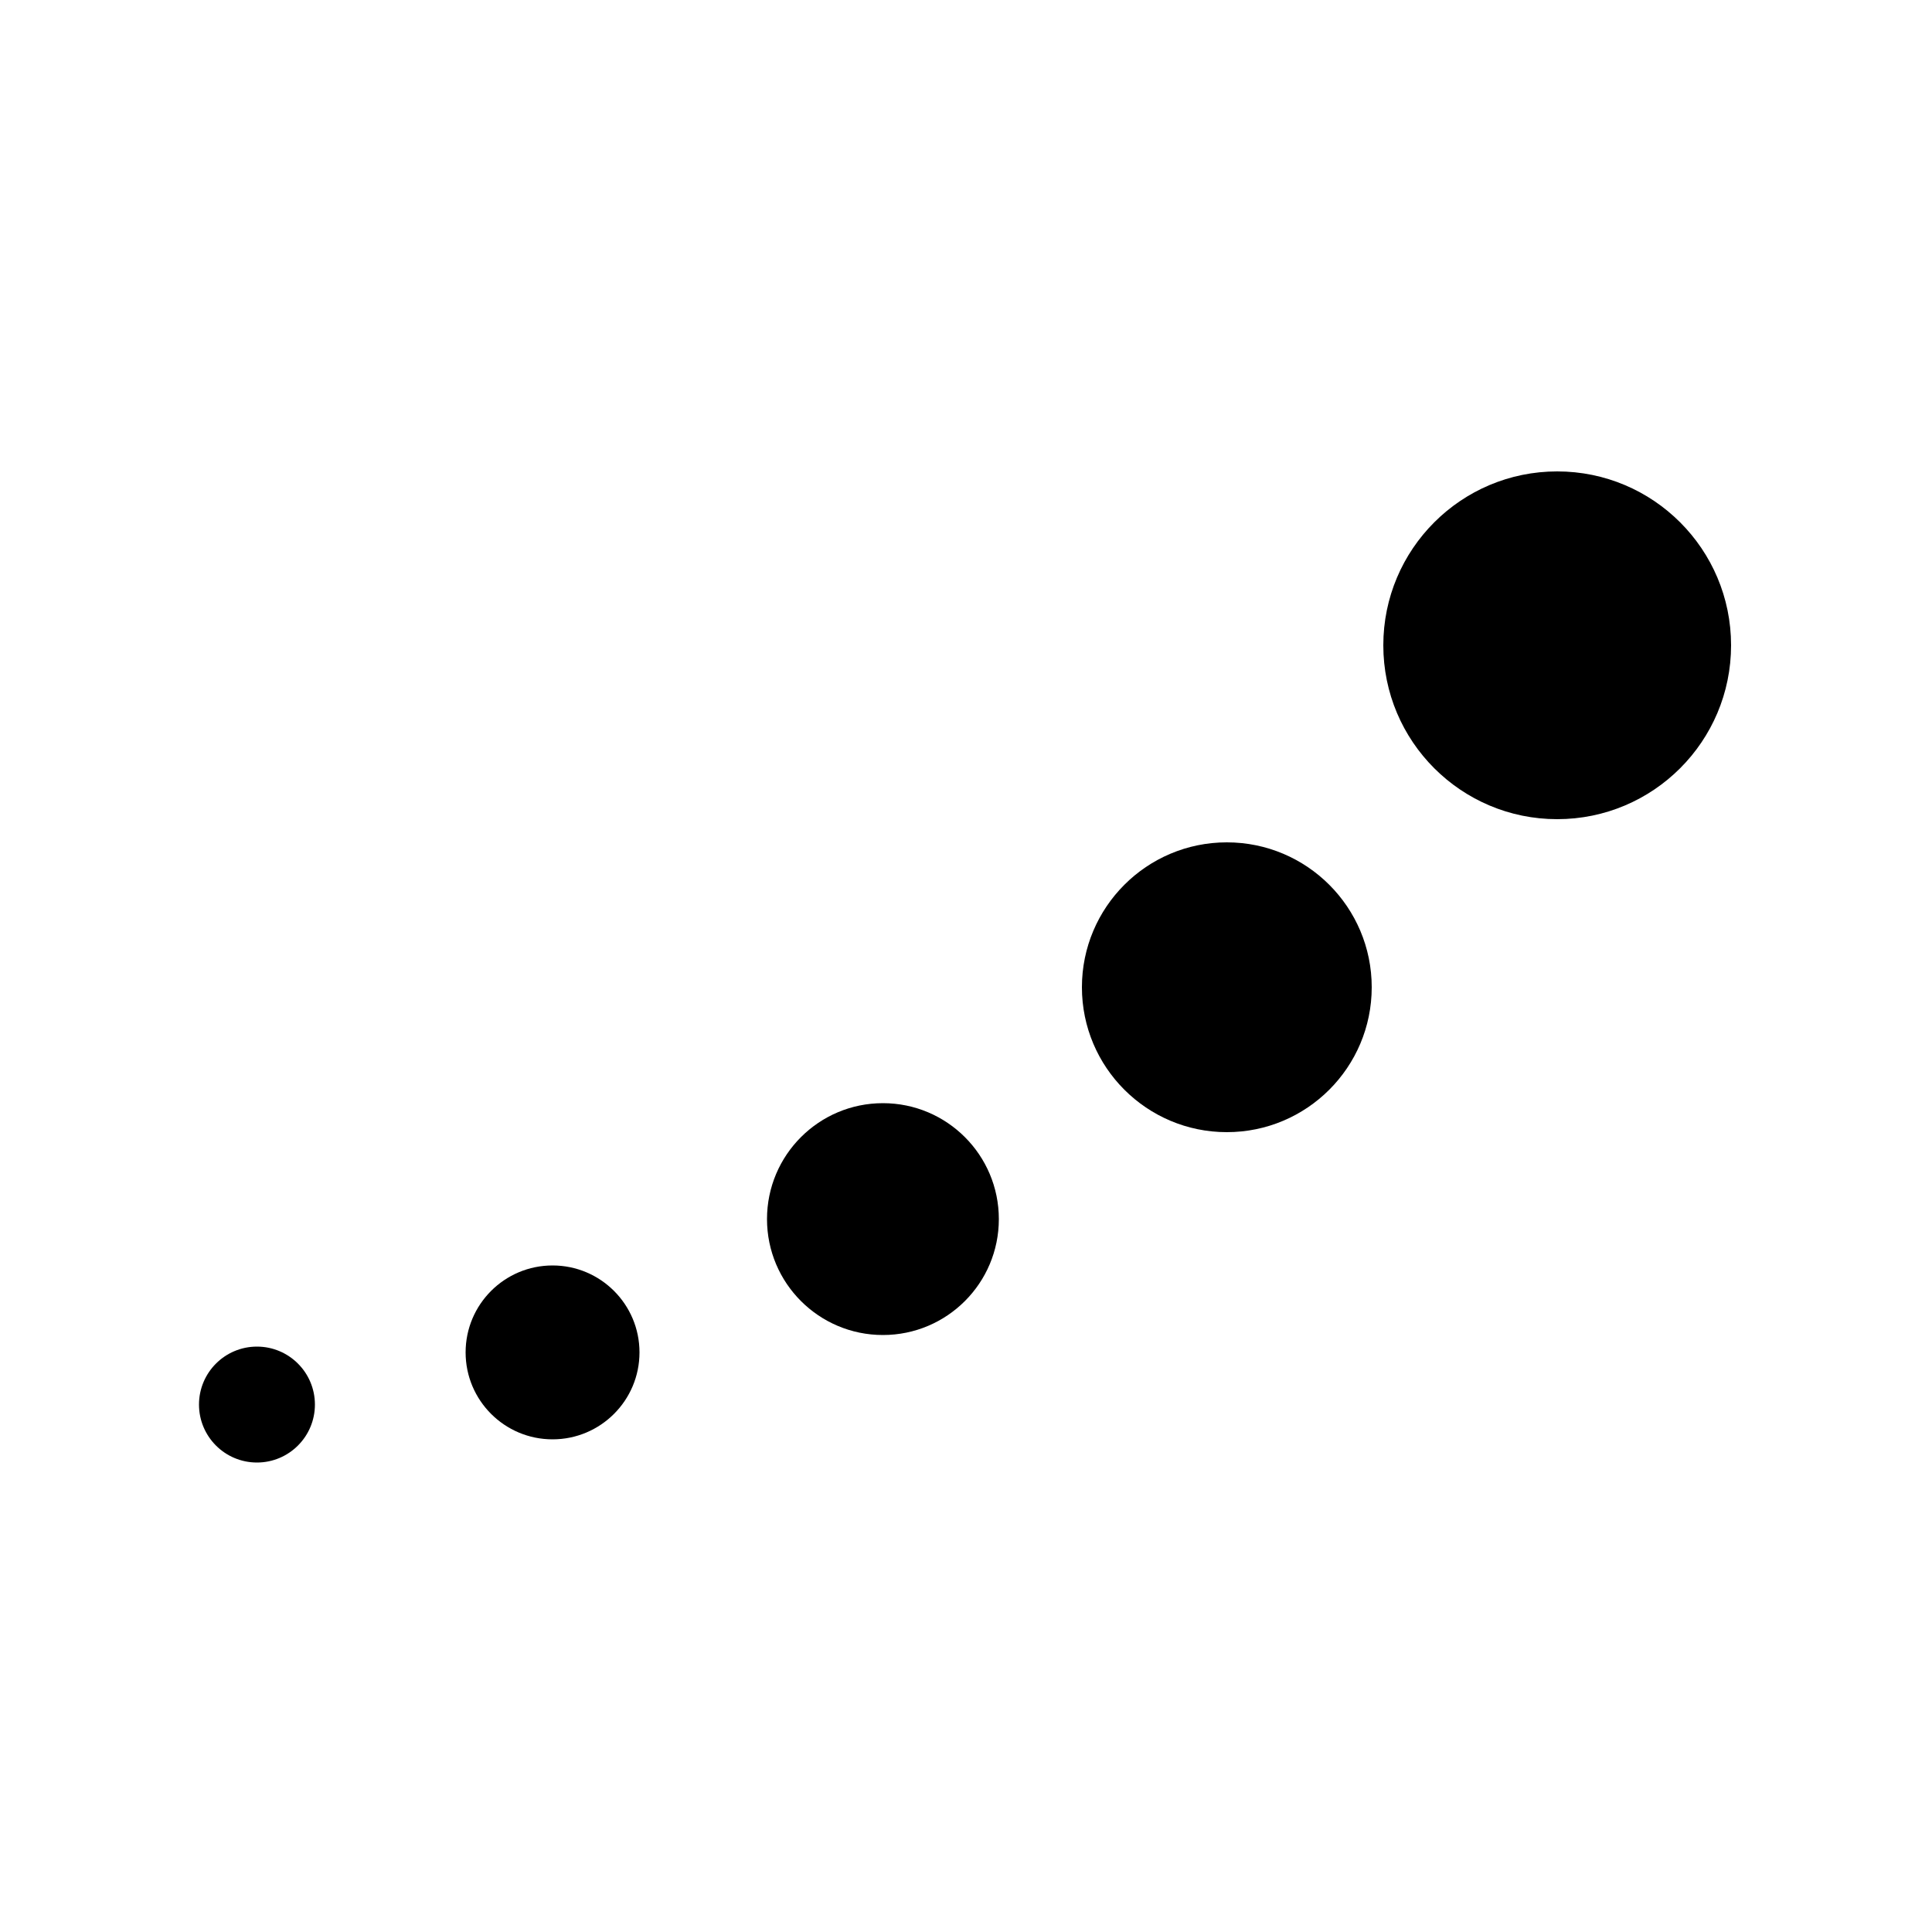
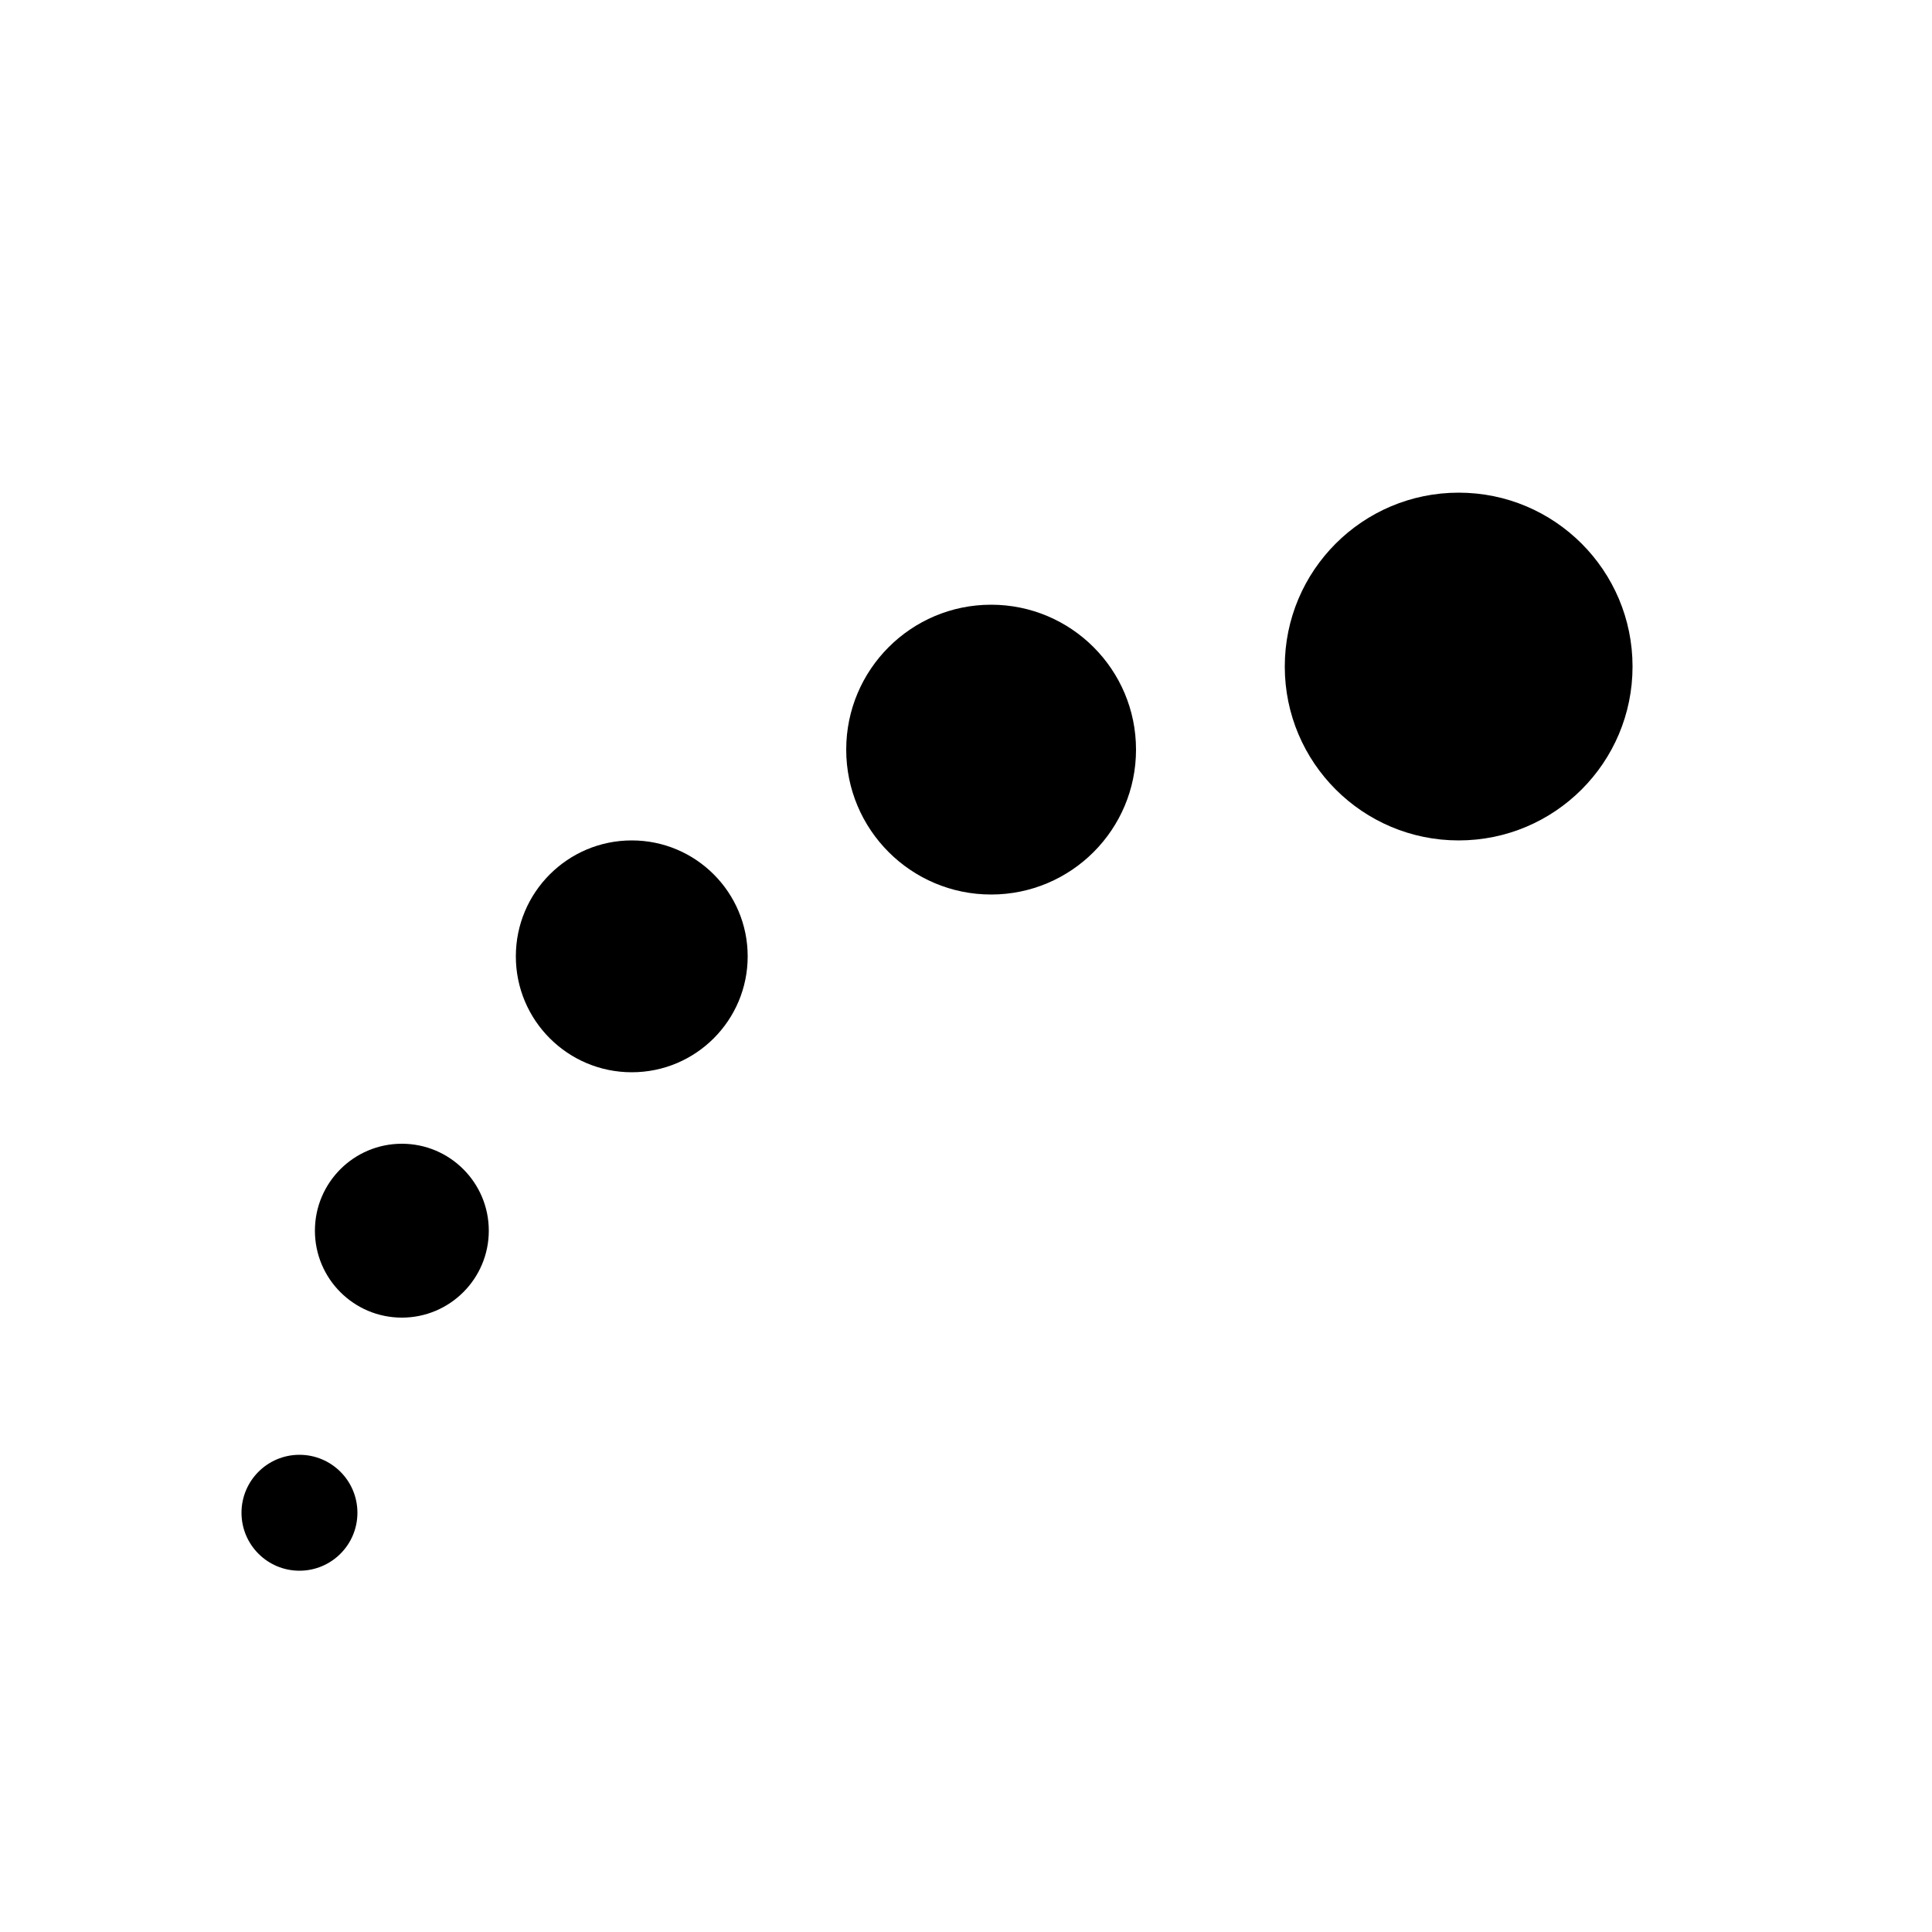
<svg xmlns="http://www.w3.org/2000/svg" viewBox="0 0 100 100" role="img" aria-label="GRECSOC">
-   <g fill="currentColor" transform="translate(-2.7 6.7)">
-     <circle cx="16" cy="66" r="3" />
-     <circle cx="31.3" cy="63.3" r="4.5" />
-     <circle cx="48.4" cy="56.4" r="6" />
-     <circle cx="66.2" cy="44.4" r="7.5" />
-     <circle cx="83.3" cy="26.7" r="9" />
+   <g fill="currentColor" transform="translate(-1.5 3.4)">
+     <circle cx="17" cy="74.9" r="3" />
+     <circle cx="22.3" cy="60.3" r="4.5" />
+     <circle cx="34.2" cy="46.1" r="6" />
+     <circle cx="52.8" cy="35.4" r="7.5" />
+     <circle cx="77" cy="31.1" r="9" />
  </g>
</svg>
